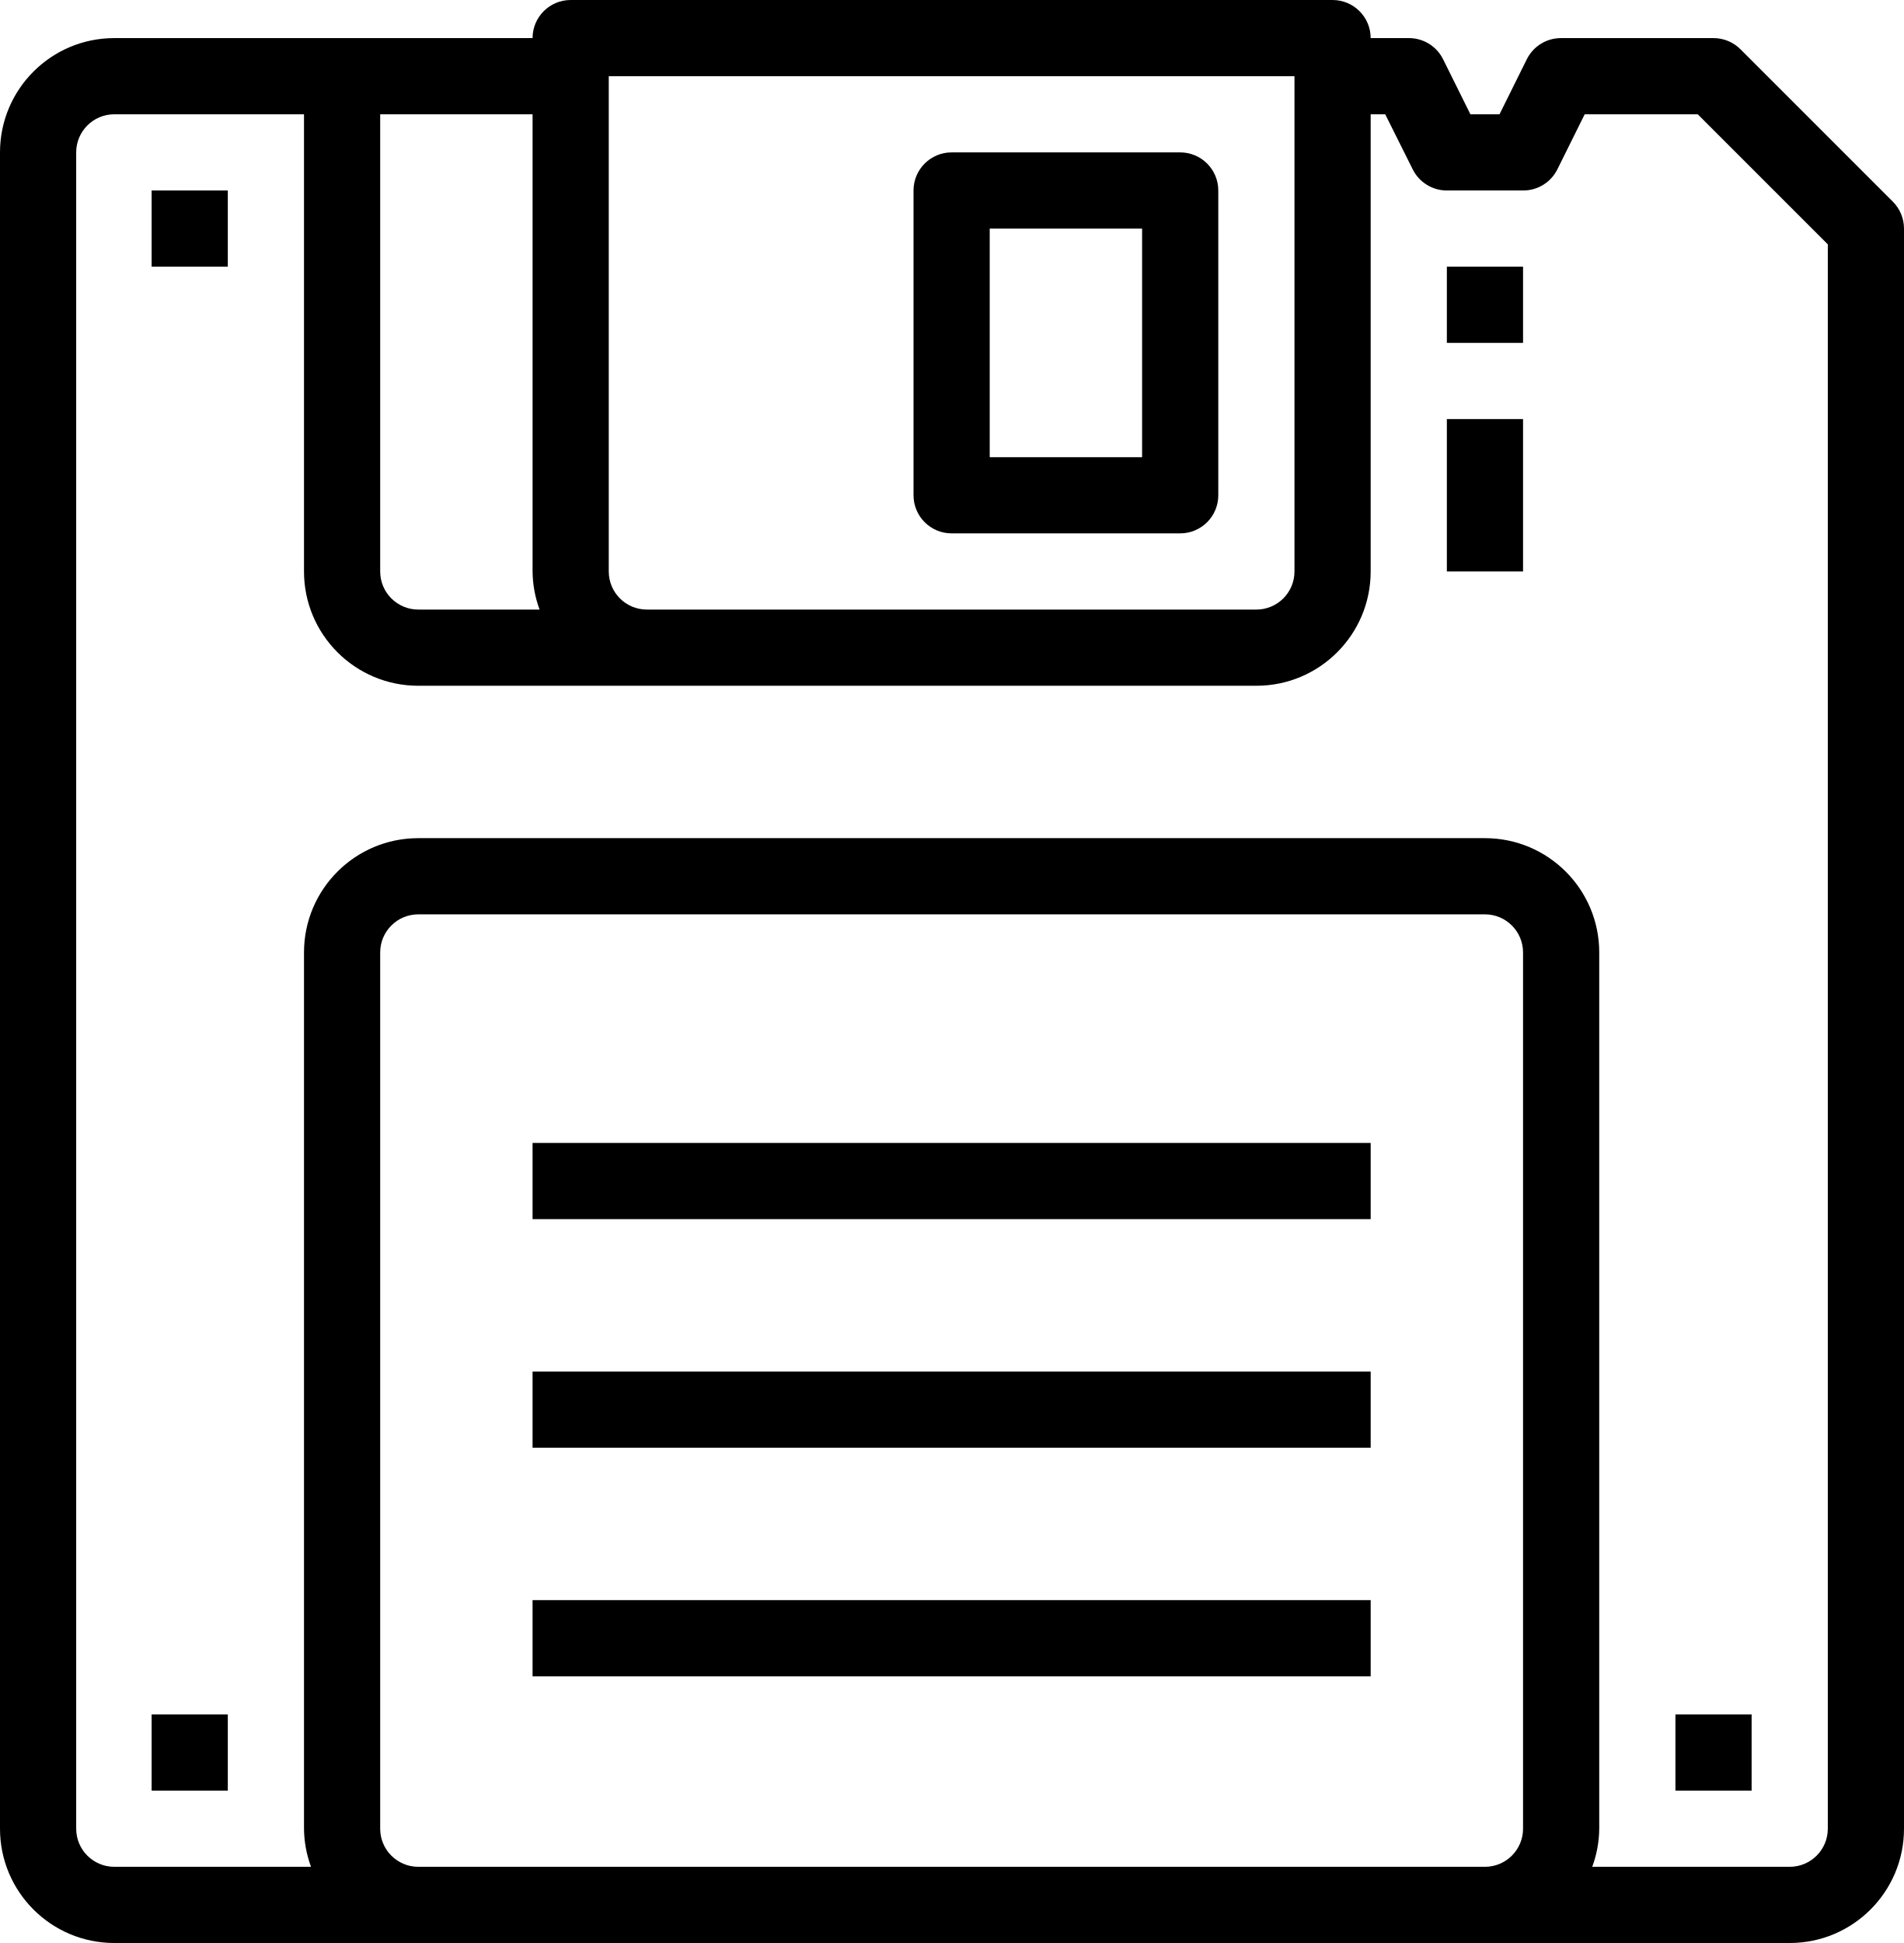
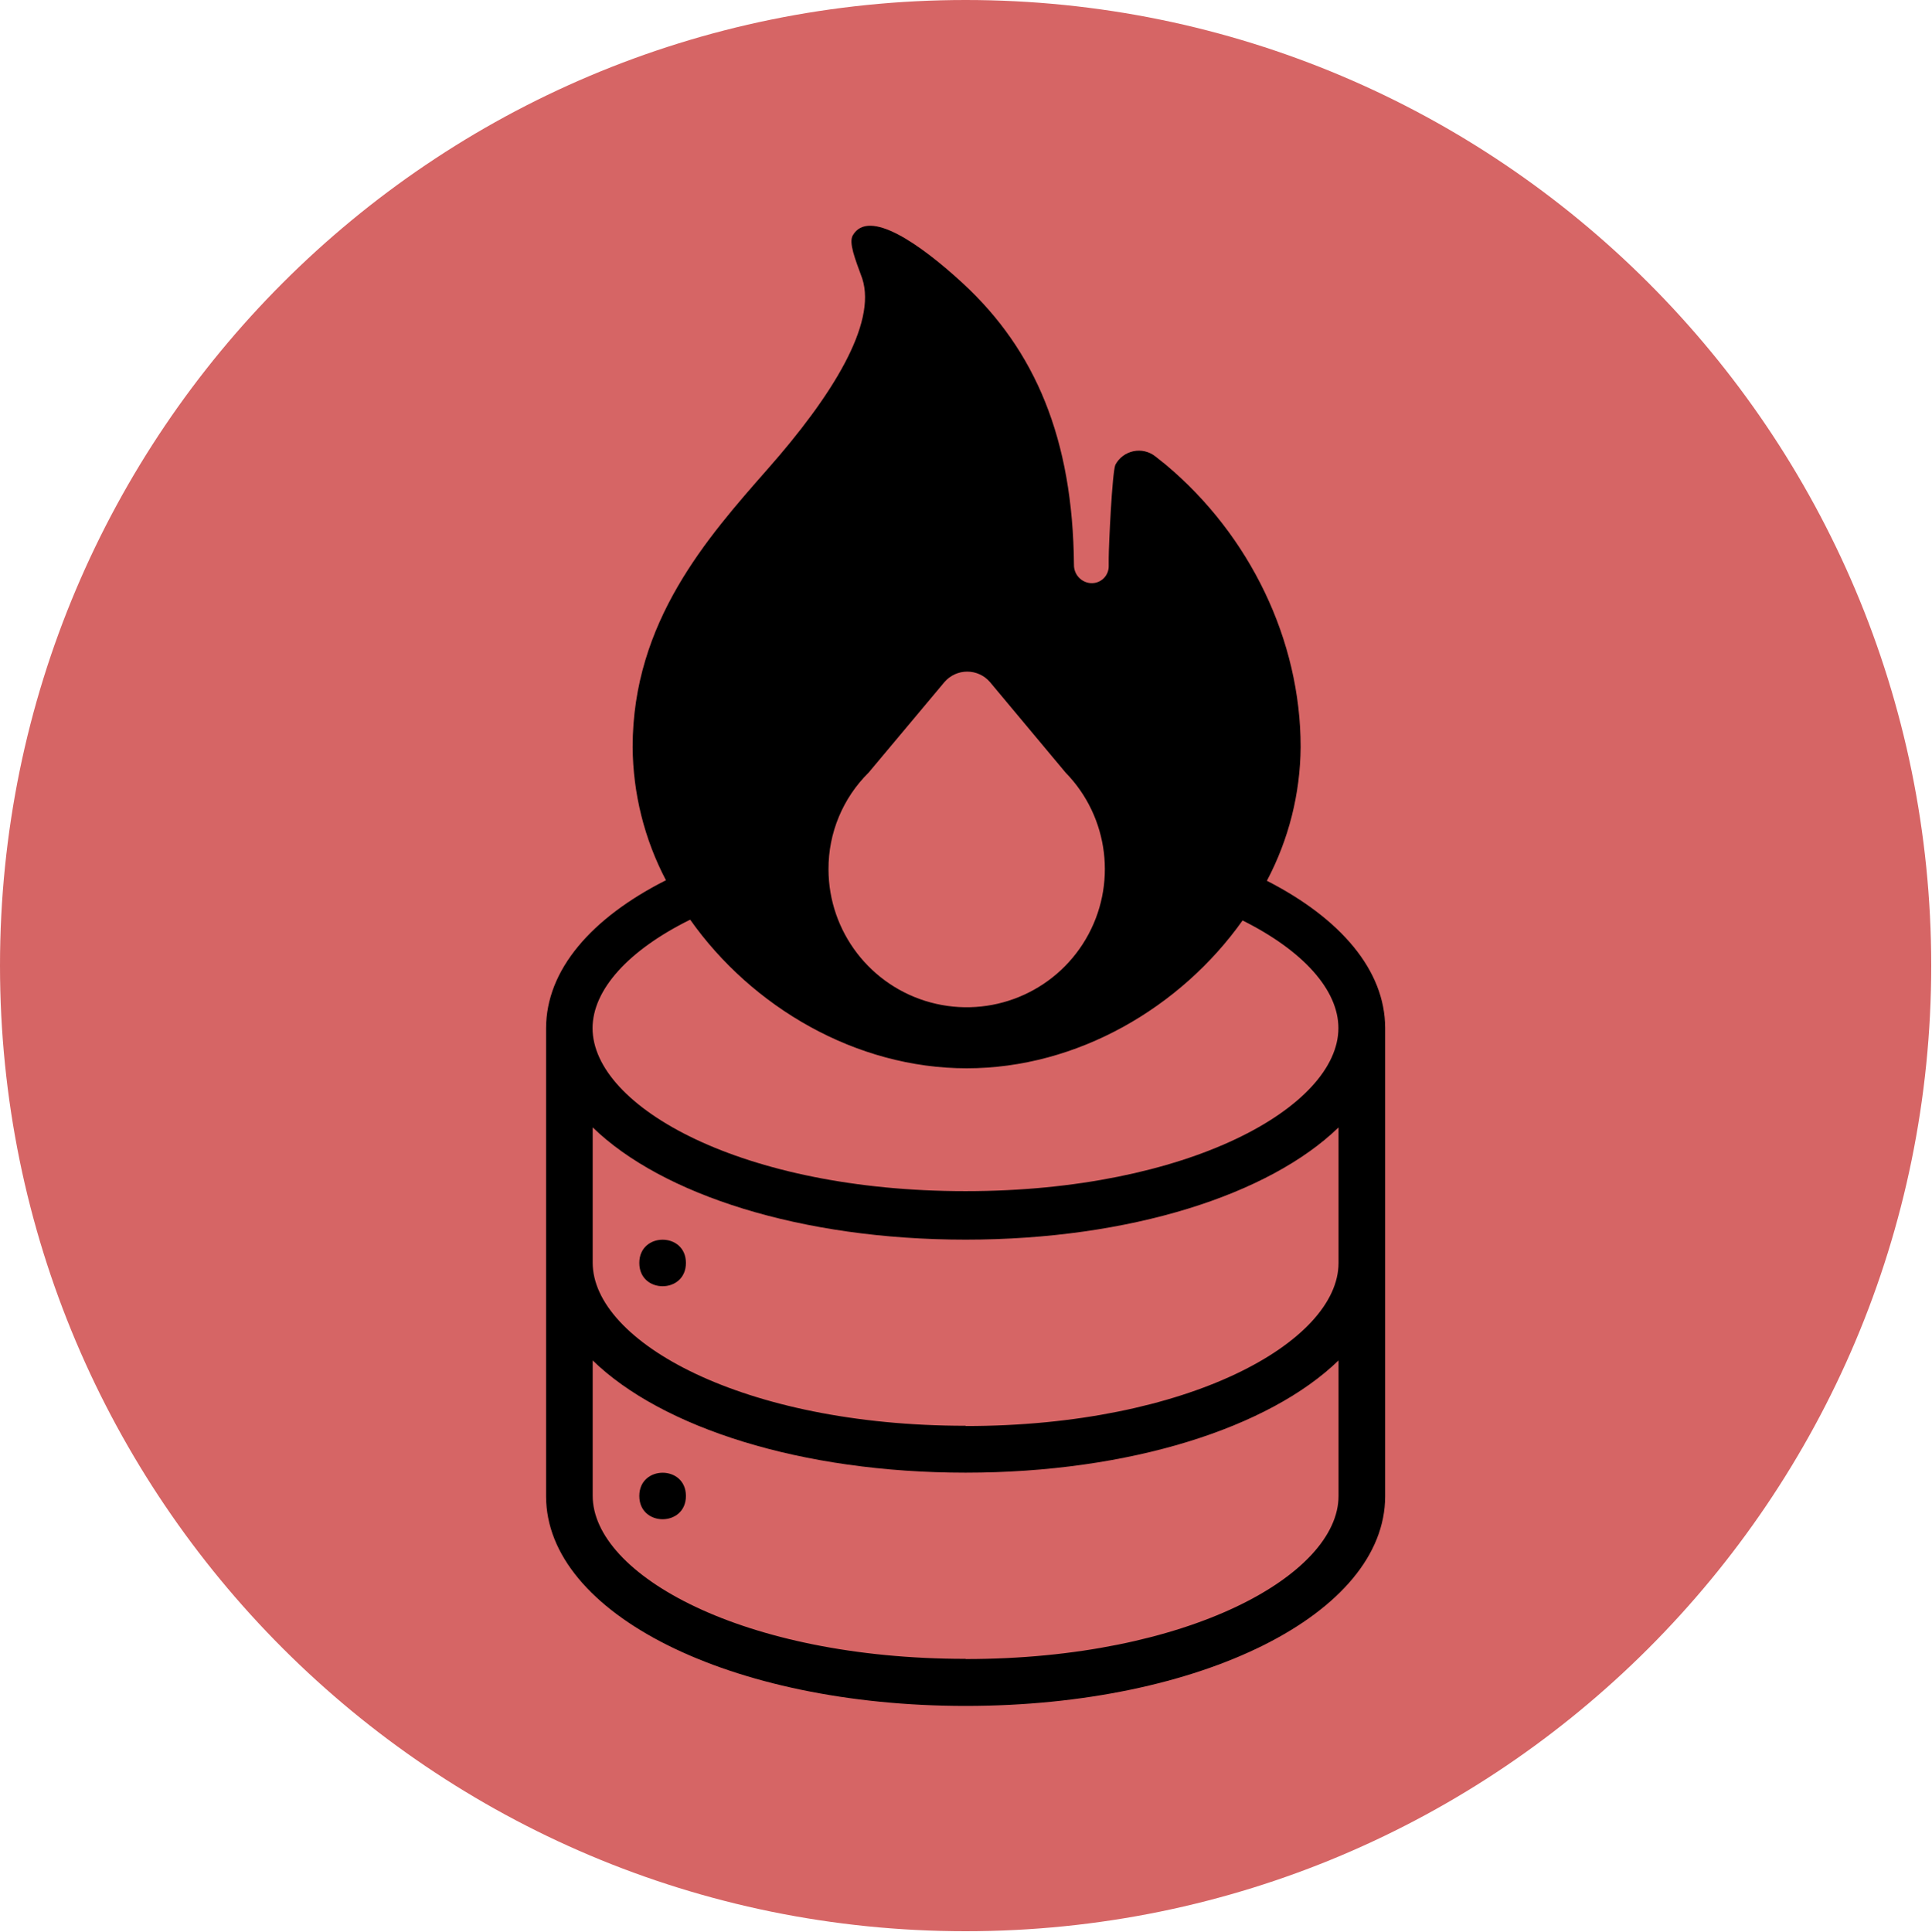
- <svg xmlns="http://www.w3.org/2000/svg" viewBox="0 0 49.98 51" x="0px" y="0px" version="1.1" id="svg28" width="49.98" height="51">
-   <defs id="defs32" />
-   <g id="g22" transform="translate(-7.02,-6)">
-     <path d="M 10.02,57 H 54 a 3,3 0 0 0 3,-3 V 12 a 1,1 0 0 0 -0.293,-0.707 l -4,-4 A 1,1 0 0 0 52,7 H 48 A 1,1 0 0 0 47.1,7.553 L 46.382,9 H 45.618 L 44.9,7.553 A 1,1 0 0 0 44,7 H 43 A 1,1 0 0 0 42,6 H 22 A 1,1 0 0 0 21,7 H 10.02 a 3,3 0 0 0 -3,3 v 44 a 3,3 0 0 0 3,3 z M 18,55 A 1,1 0 0 1 17,54 V 31 a 1,1 0 0 1 1,-1 h 28 a 1,1 0 0 1 1,1 v 23 a 1,1 0 0 1 -1,1 z M 41,8 v 13 a 1,1 0 0 1 -1,1 H 24 A 1,1 0 0 1 23,21 V 8 Z M 21,9 v 12 a 2.966,2.966 0 0 0 0.184,1 H 18 A 1,1 0 0 1 17,21 V 9 Z M 9.02,10 a 1,1 0 0 1 1,-1 H 15 v 12 a 3,3 0 0 0 3,3 h 22 a 3,3 0 0 0 3,-3 V 9 h 0.382 l 0.723,1.447 A 1,1 0 0 0 45,11 h 2 a 1,1 0 0 0 0.9,-0.553 L 48.618,9 h 2.968 L 55,12.414 V 54 a 1,1 0 0 1 -1,1 H 48.816 A 2.966,2.966 0 0 0 49,54 V 31 A 3,3 0 0 0 46,28 H 18 a 3,3 0 0 0 -3,3 v 23 a 2.966,2.966 0 0 0 0.184,1 H 10.02 a 1,1 0 0 1 -1,-1 z" id="path2" />
-     <rect x="11" y="51" width="2" height="2" id="rect4" />
-     <rect x="11" y="11" width="2" height="2" id="rect6" />
-     <rect x="51" y="51" width="2" height="2" id="rect8" />
-     <path d="m 32,20 h 6 a 1,1 0 0 0 1,-1 v -8 a 1,1 0 0 0 -1,-1 h -6 a 1,1 0 0 0 -1,1 v 8 a 1,1 0 0 0 1,1 z m 1,-8 h 4 v 6 h -4 z" id="path10" />
-     <rect x="21" y="36" width="22" height="2" id="rect12" />
-     <rect x="21" y="42" width="22" height="2" id="rect14" />
-     <rect x="21" y="48" width="22" height="2" id="rect16" />
-     <rect x="45" y="13" width="2" height="2" id="rect18" />
-     <rect x="45" y="17" width="2" height="4" id="rect20" />
+ <svg xmlns="http://www.w3.org/2000/svg" viewBox="0 0 290 290">
+   <defs>
+     <style>.cls-1{fill:#d66565;}</style>
+   </defs>
+   <g id="Layer_2" data-name="Layer 2">
+     <g id="Layer_1-2" data-name="Layer 1">
+       <circle class="cls-1" cx="145" cy="145" r="145" />
+       <path d="M96,189.65c0,4.66,7,4.66,7,0S96,185,96,189.65Z" />
+       <path d="M96,224.64c0,4.66,7,4.66,7,0S96,220,96,224.64Z" />
+       <path d="M208,154.66c0-.1,0-.19,0-.28,0-8.7-6.72-16.47-17.76-22.12a43.65,43.65,0,0,0,5.07-20.08c0-16-7.59-31.79-20.24-42.39h0l-1.58-1.26a4,4,0,0,0-6,1.26c-.48,1.11-1,12.18-1,14.08V85a2.54,2.54,0,0,1-3,2.53,2.72,2.72,0,0,1-2.22-2.68c-.16-19-5.85-32.26-16.6-42.23-6.49-6-14.24-11.39-16.61-7.28-.63,1.11.32,3.48,1.42,6.49,2.21,6.8-4.58,17.71-14.23,28.63C106.25,80.71,95,93.36,95,112.18a43.7,43.7,0,0,0,5,20c-11.19,5.65-18,13.47-18,22.24v70.26c0,17.65,27.66,31.49,63,31.49s63-13.84,63-31.49V155h0c0-.1,0-.2,0-.3ZM130.45,116l11.39-13.6a4.51,4.51,0,0,1,6.8,0L160,116a20.75,20.75,0,1,1-35.59,14.55A20.3,20.3,0,0,1,130.45,116ZM103.64,138.1c9.27,13.14,24.92,22.32,41.52,22.32s32.15-9.12,41.43-22.2c9.15,4.57,14.39,10.46,14.39,16.16,0,11.82-22.5,24.49-56,24.49s-56-12.66-56-24.49C89,148.63,94.34,142.69,103.64,138.1Zm41.36,111c-33.48,0-56-12.66-56-24.49V204.29c10.38,10.09,31.3,16.85,56,16.85s45.6-6.76,56-16.85v20.35C201,236.46,178.48,249.13,145,249.13Zm0-35c-33.48,0-56-12.66-56-24.49V169.29c10.38,10.1,31.3,16.86,56,16.86s45.6-6.76,56-16.85v20.35C201,201.47,178.48,214.14,145,214.14Z" />
+     </g>
  </g>
</svg>
